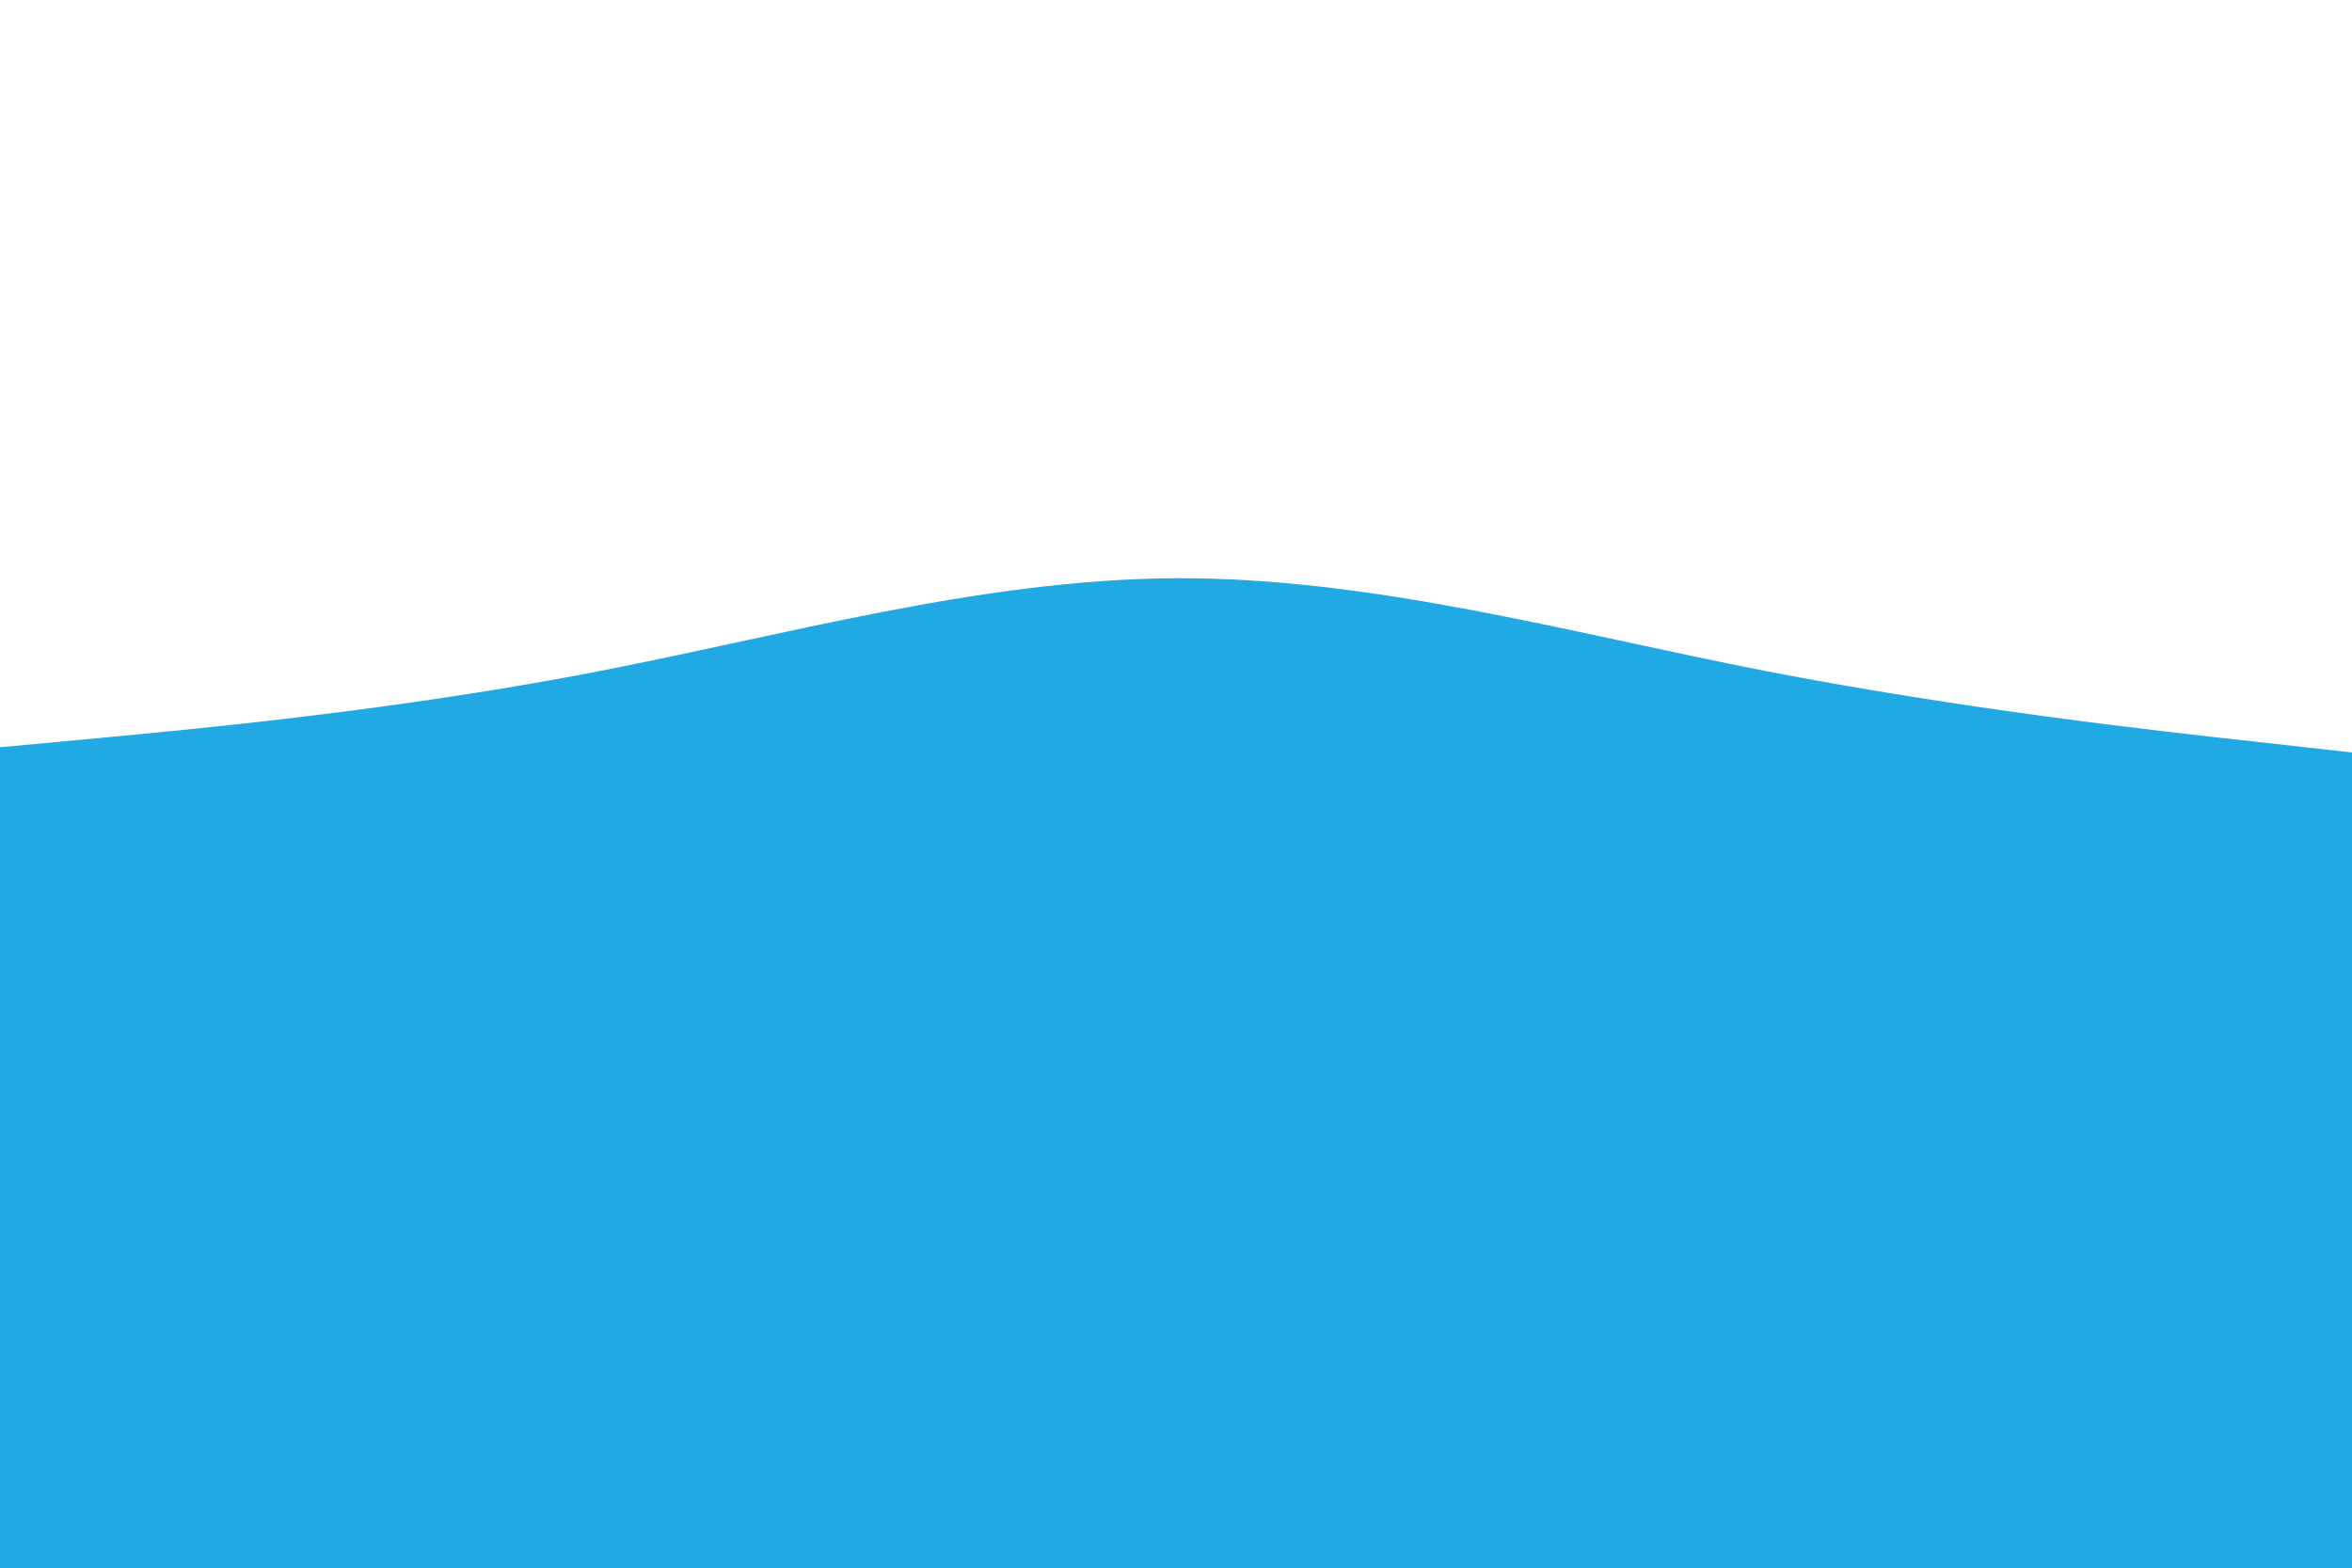
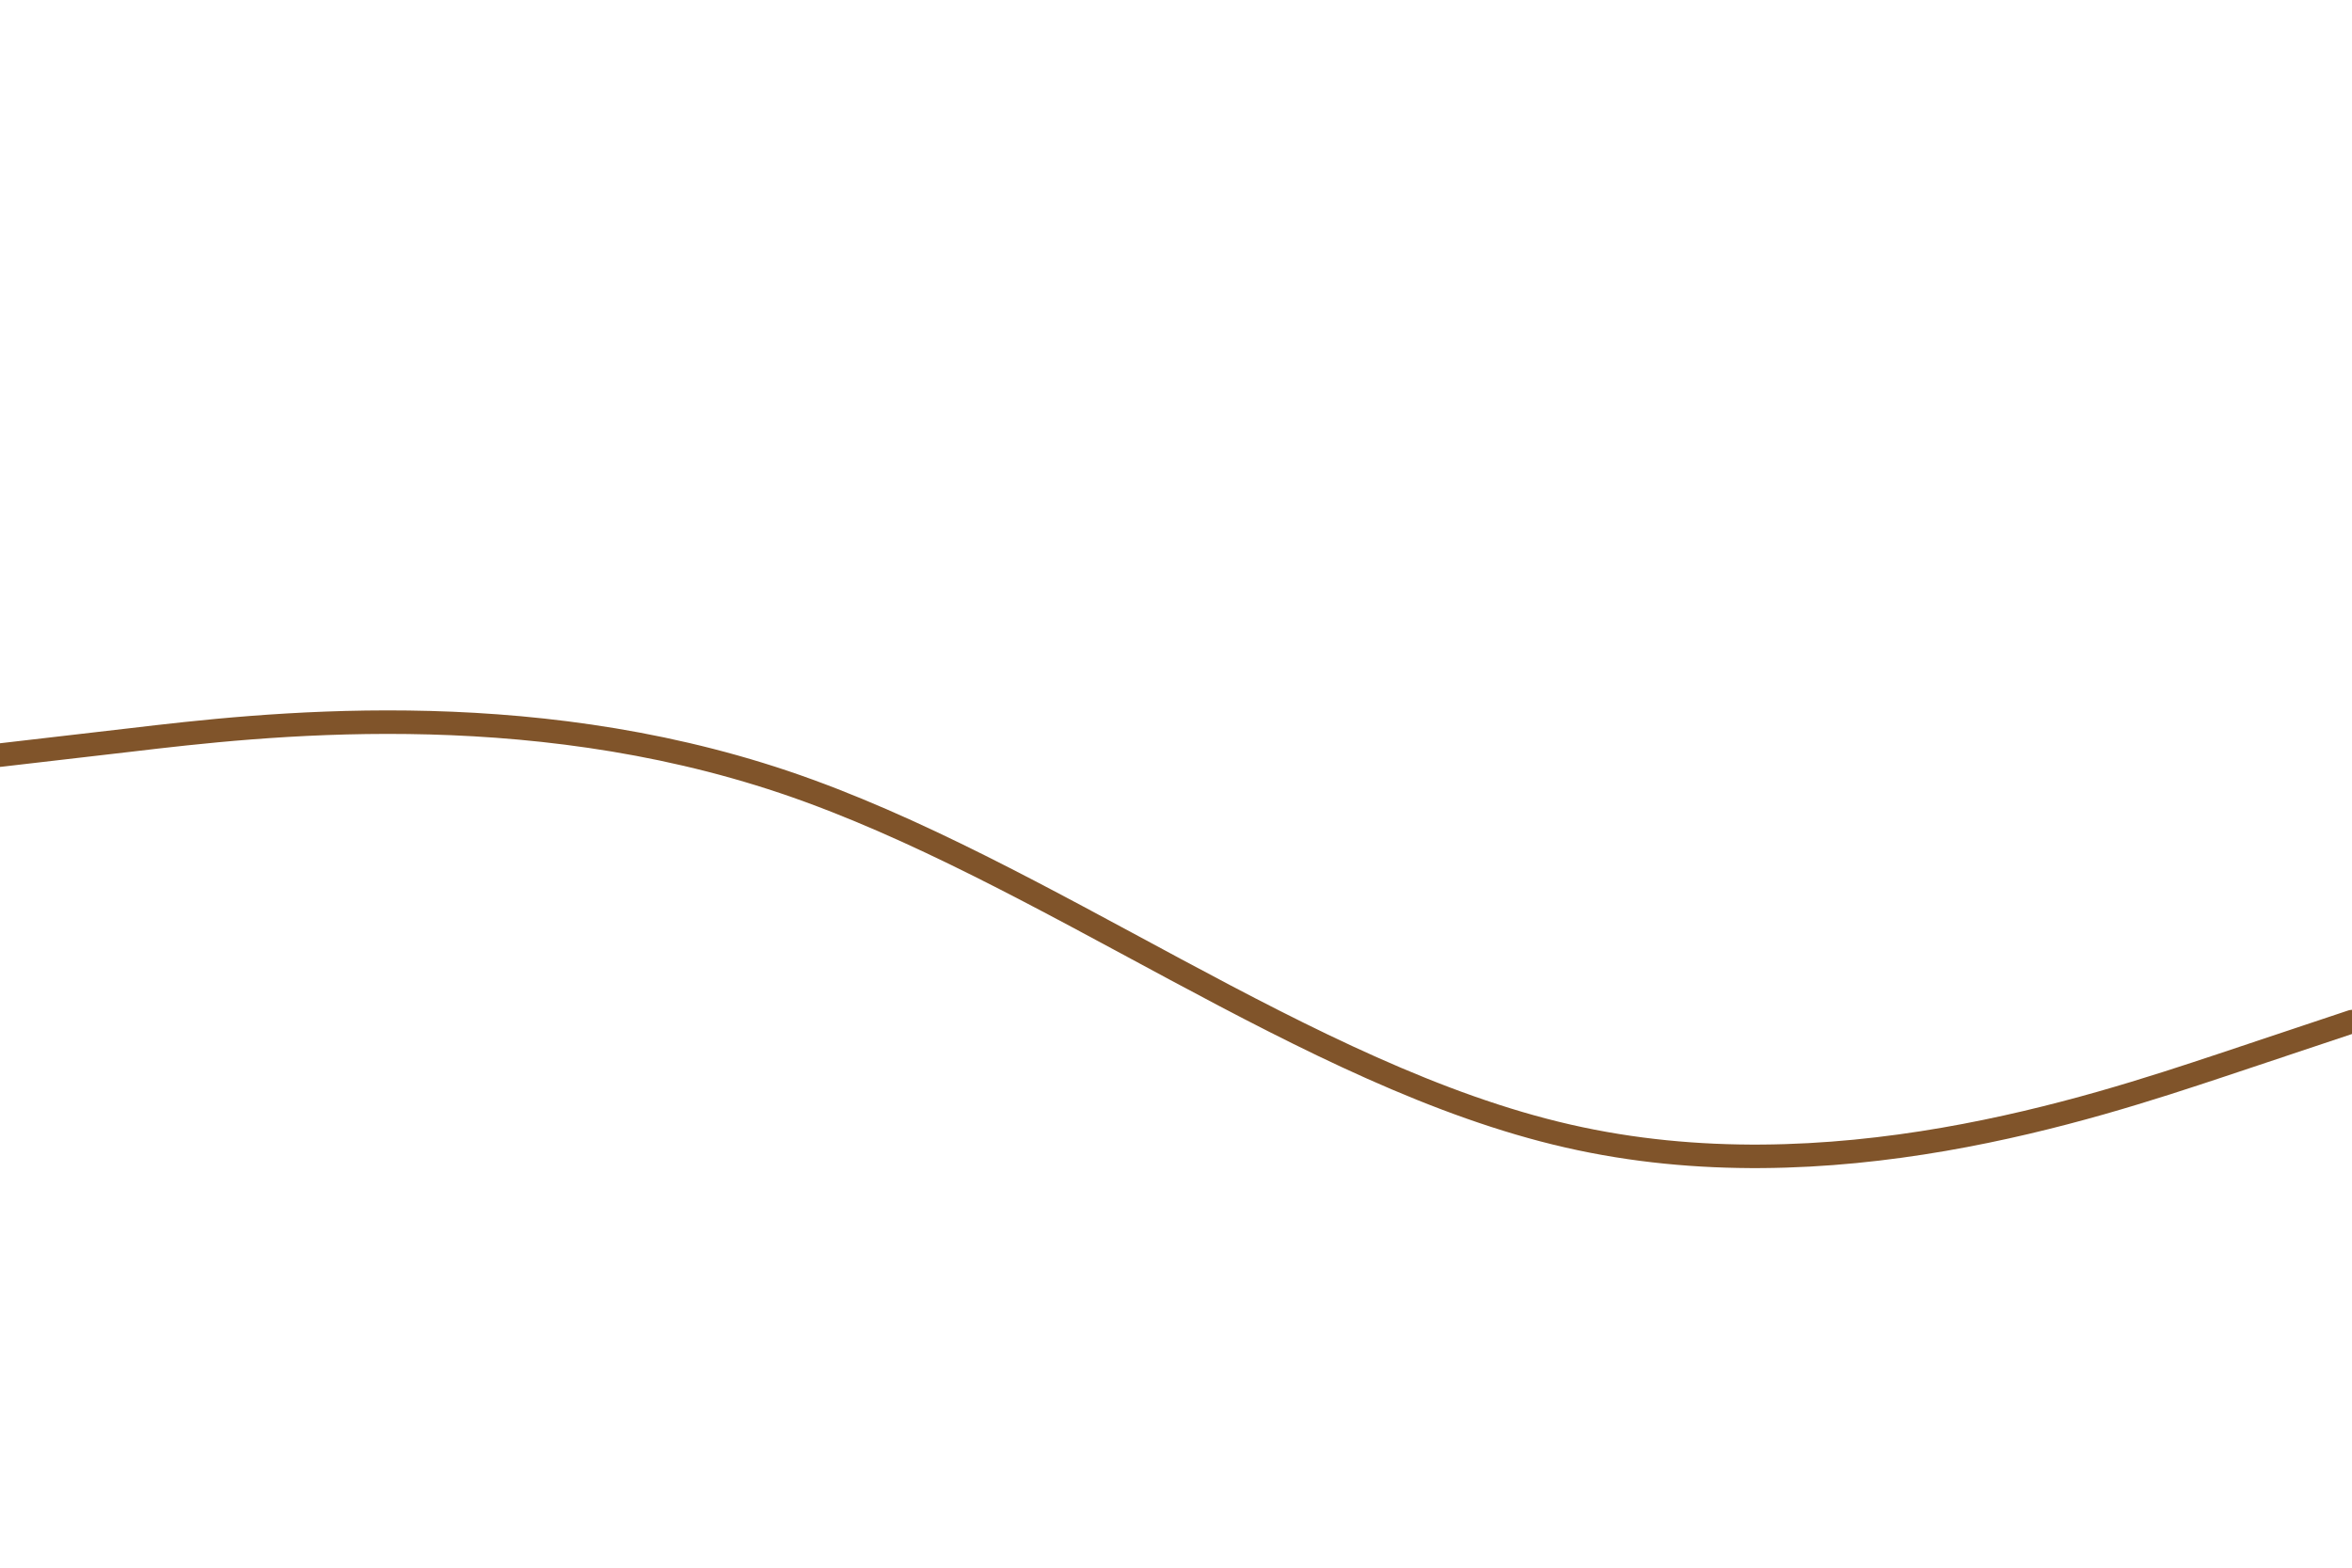
<svg xmlns="http://www.w3.org/2000/svg" id="visual" viewBox="0 0 900 600" width="900" height="600" version="1.1">
-   <path d="M0 286L37.5 282.5C75 279 150 272 225 257.7C300 243.3 375 221.7 450 221.3C525 221 600 242 675 256.7C750 271.3 825 279.7 862.5 283.8L900 288L900 601L862.5 601C825 601 750 601 675 601C600 601 525 601 450 601C375 601 300 601 225 601C150 601 75 601 37.5 601L0 601Z" fill="#20A9E3" stroke-linecap="round" stroke-linejoin="miter" />
+   <path d="M0 289L50 283.2C100 277.3 200 265.7 300 299.3C400 333 500 412 600 434.8C700 457.7 800 424.3 850 407.7L900 391" fill="none" stroke="#80542a" stroke-width="9" stroke-linecap="round" stroke-linejoin="miter" />
</svg>
